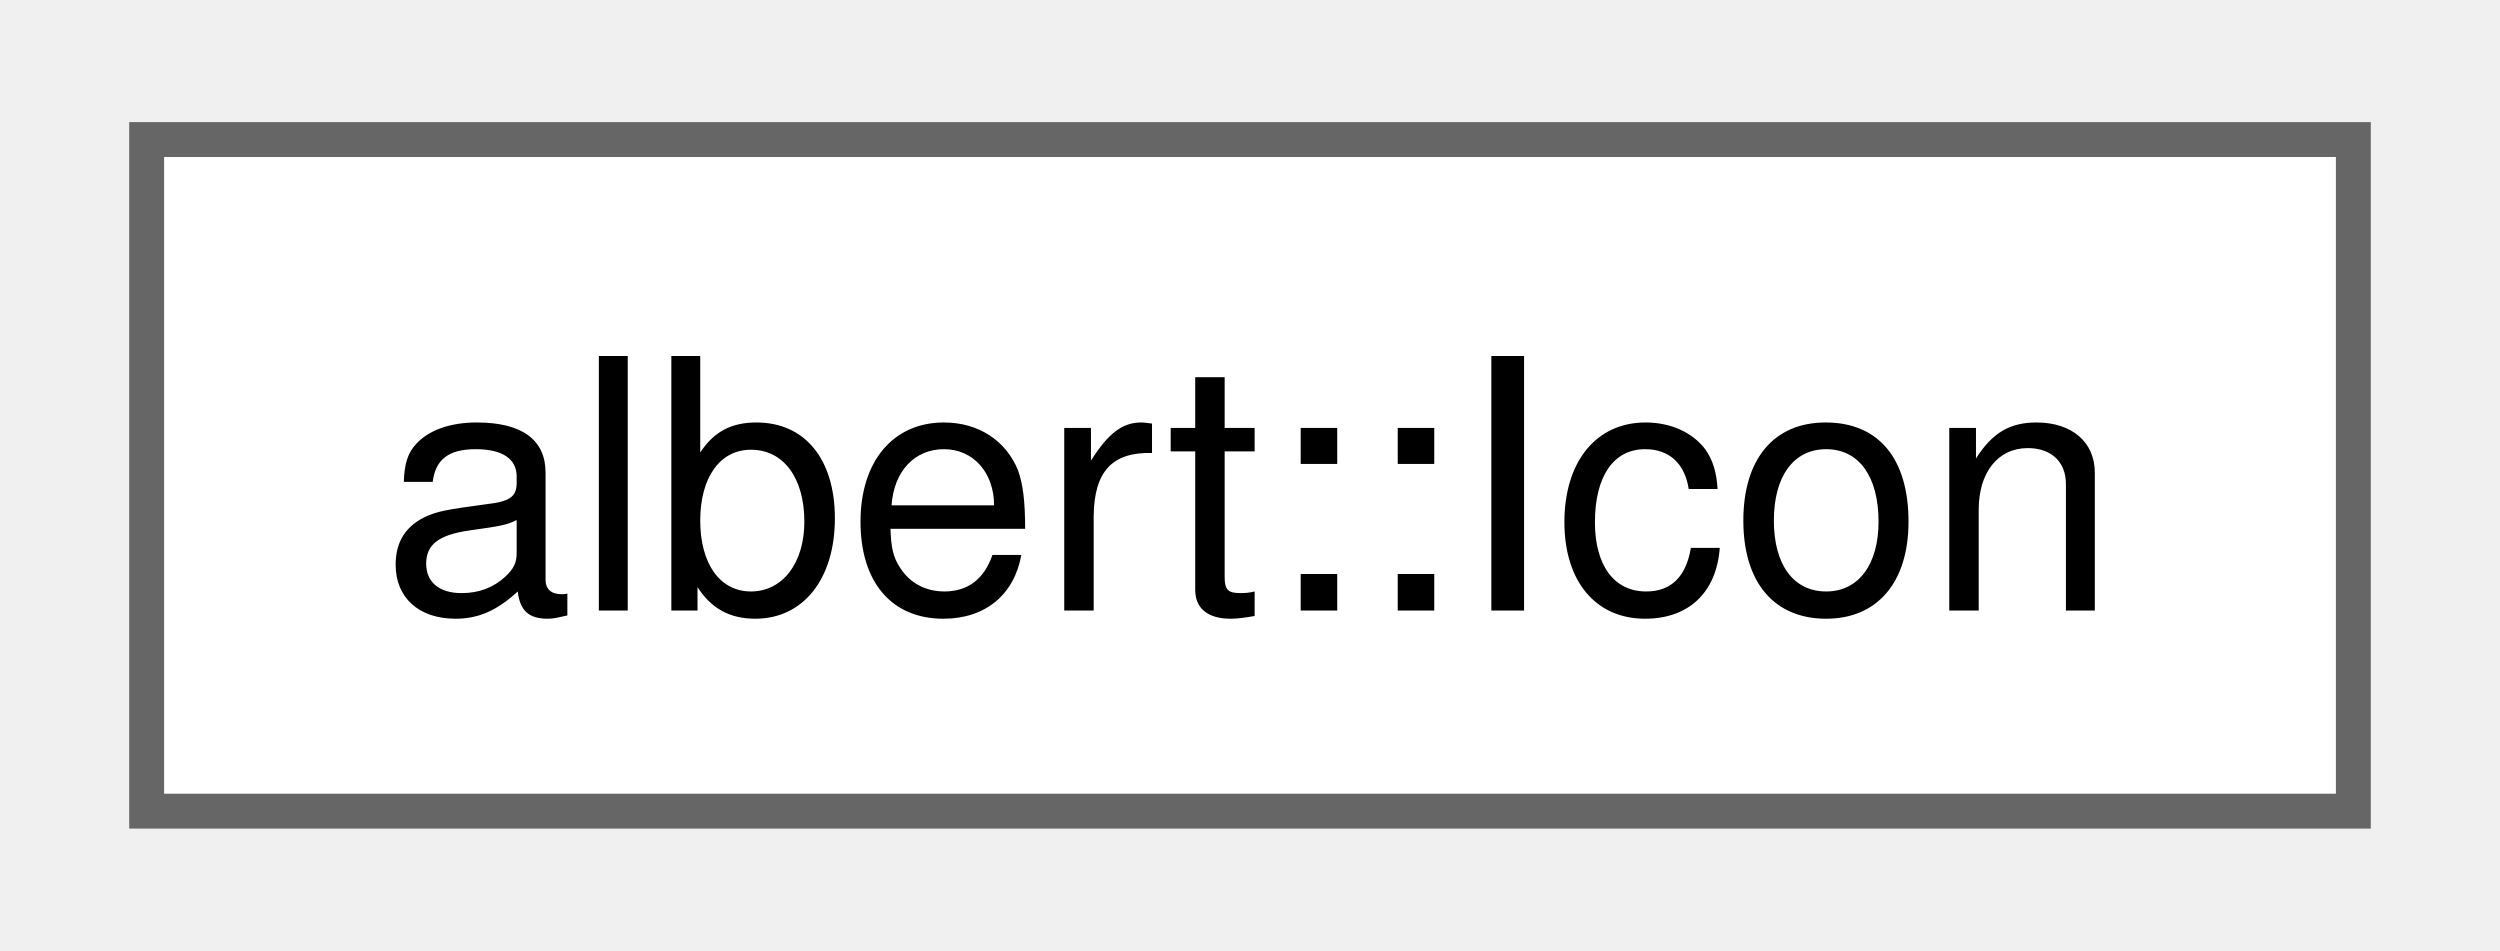
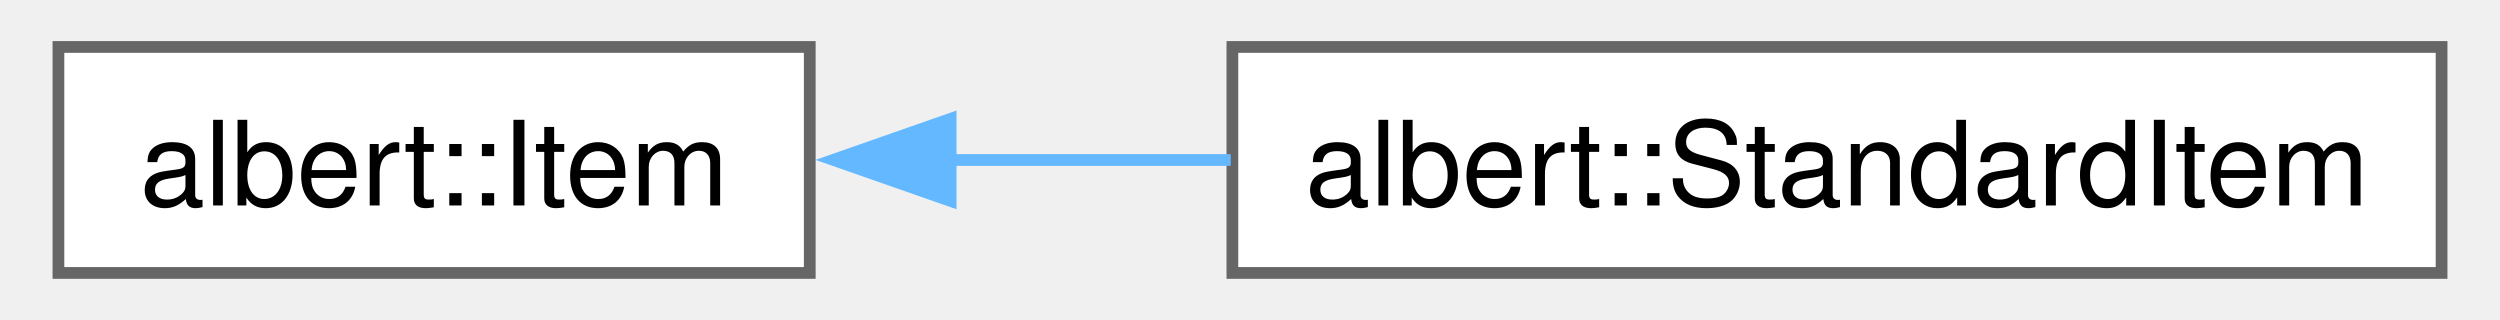
- <svg xmlns="http://www.w3.org/2000/svg" xmlns:xlink="http://www.w3.org/1999/xlink" width="71pt" height="27pt" viewBox="0.00 0.00 71.25 27.25">
+ <svg xmlns="http://www.w3.org/2000/svg" xmlns:xlink="http://www.w3.org/1999/xlink" width="211pt" height="27pt" viewBox="0.00 0.00 211.00 27.25">
  <g id="graph0" class="graph" transform="scale(1 1) rotate(0) translate(4 23.25)">
    <g id="Node000000" class="node">
      <g id="a_Node000000">
-         <a xlink:href="classalbert_1_1Icon.html" target="_top" xlink:title="Abstract icon engine.">
-           <polygon fill="white" stroke="#666666" points="63.25,-19.25 0,-19.25 0,0 63.25,0 63.25,-19.25" />
-           <text text-anchor="middle" x="31.62" y="-5.75" font-family="Helvetica,sans-Serif" font-size="10.00">albert::Icon</text>
+         <a xlink:href="classalbert_1_1Item.html" target="_top" xlink:title="Result items displayed in the query results list.">
+           <polygon fill="white" stroke="#666666" points="64,-19.25 0,-19.25 0,0 64,0 64,-19.25" />
+           <text text-anchor="middle" x="32" y="-5.75" font-family="Helvetica,sans-Serif" font-size="10.00">albert::Item</text>
+         </a>
+       </g>
+     </g>
+     <g id="Node000001" class="node">
+       <g id="a_Node000001">
+         <a xlink:href="classalbert_1_1StandardItem.html" target="_top" xlink:title="General purpose Item implementation.">
+           <polygon fill="white" stroke="#666666" points="203,-19.25 100,-19.25 100,0 203,0 203,-19.25" />
+           <text text-anchor="middle" x="151.5" y="-5.75" font-family="Helvetica,sans-Serif" font-size="10.00">albert::StandardItem</text>
+         </a>
+       </g>
+     </g>
+     <g id="edge23_Node000000_Node000001" class="edge">
+       <g id="a_edge23_Node000000_Node000001">
+         <a xlink:title=" ">
+           <path fill="none" stroke="#63b8ff" d="M75.91,-9.62C83.7,-9.62 91.88,-9.62 99.86,-9.62" />
+           <polygon fill="#63b8ff" stroke="#63b8ff" points="76,-6.13 66,-9.63 76,-13.13 76,-6.13" />
        </a>
      </g>
    </g>
  </g>
</svg>
